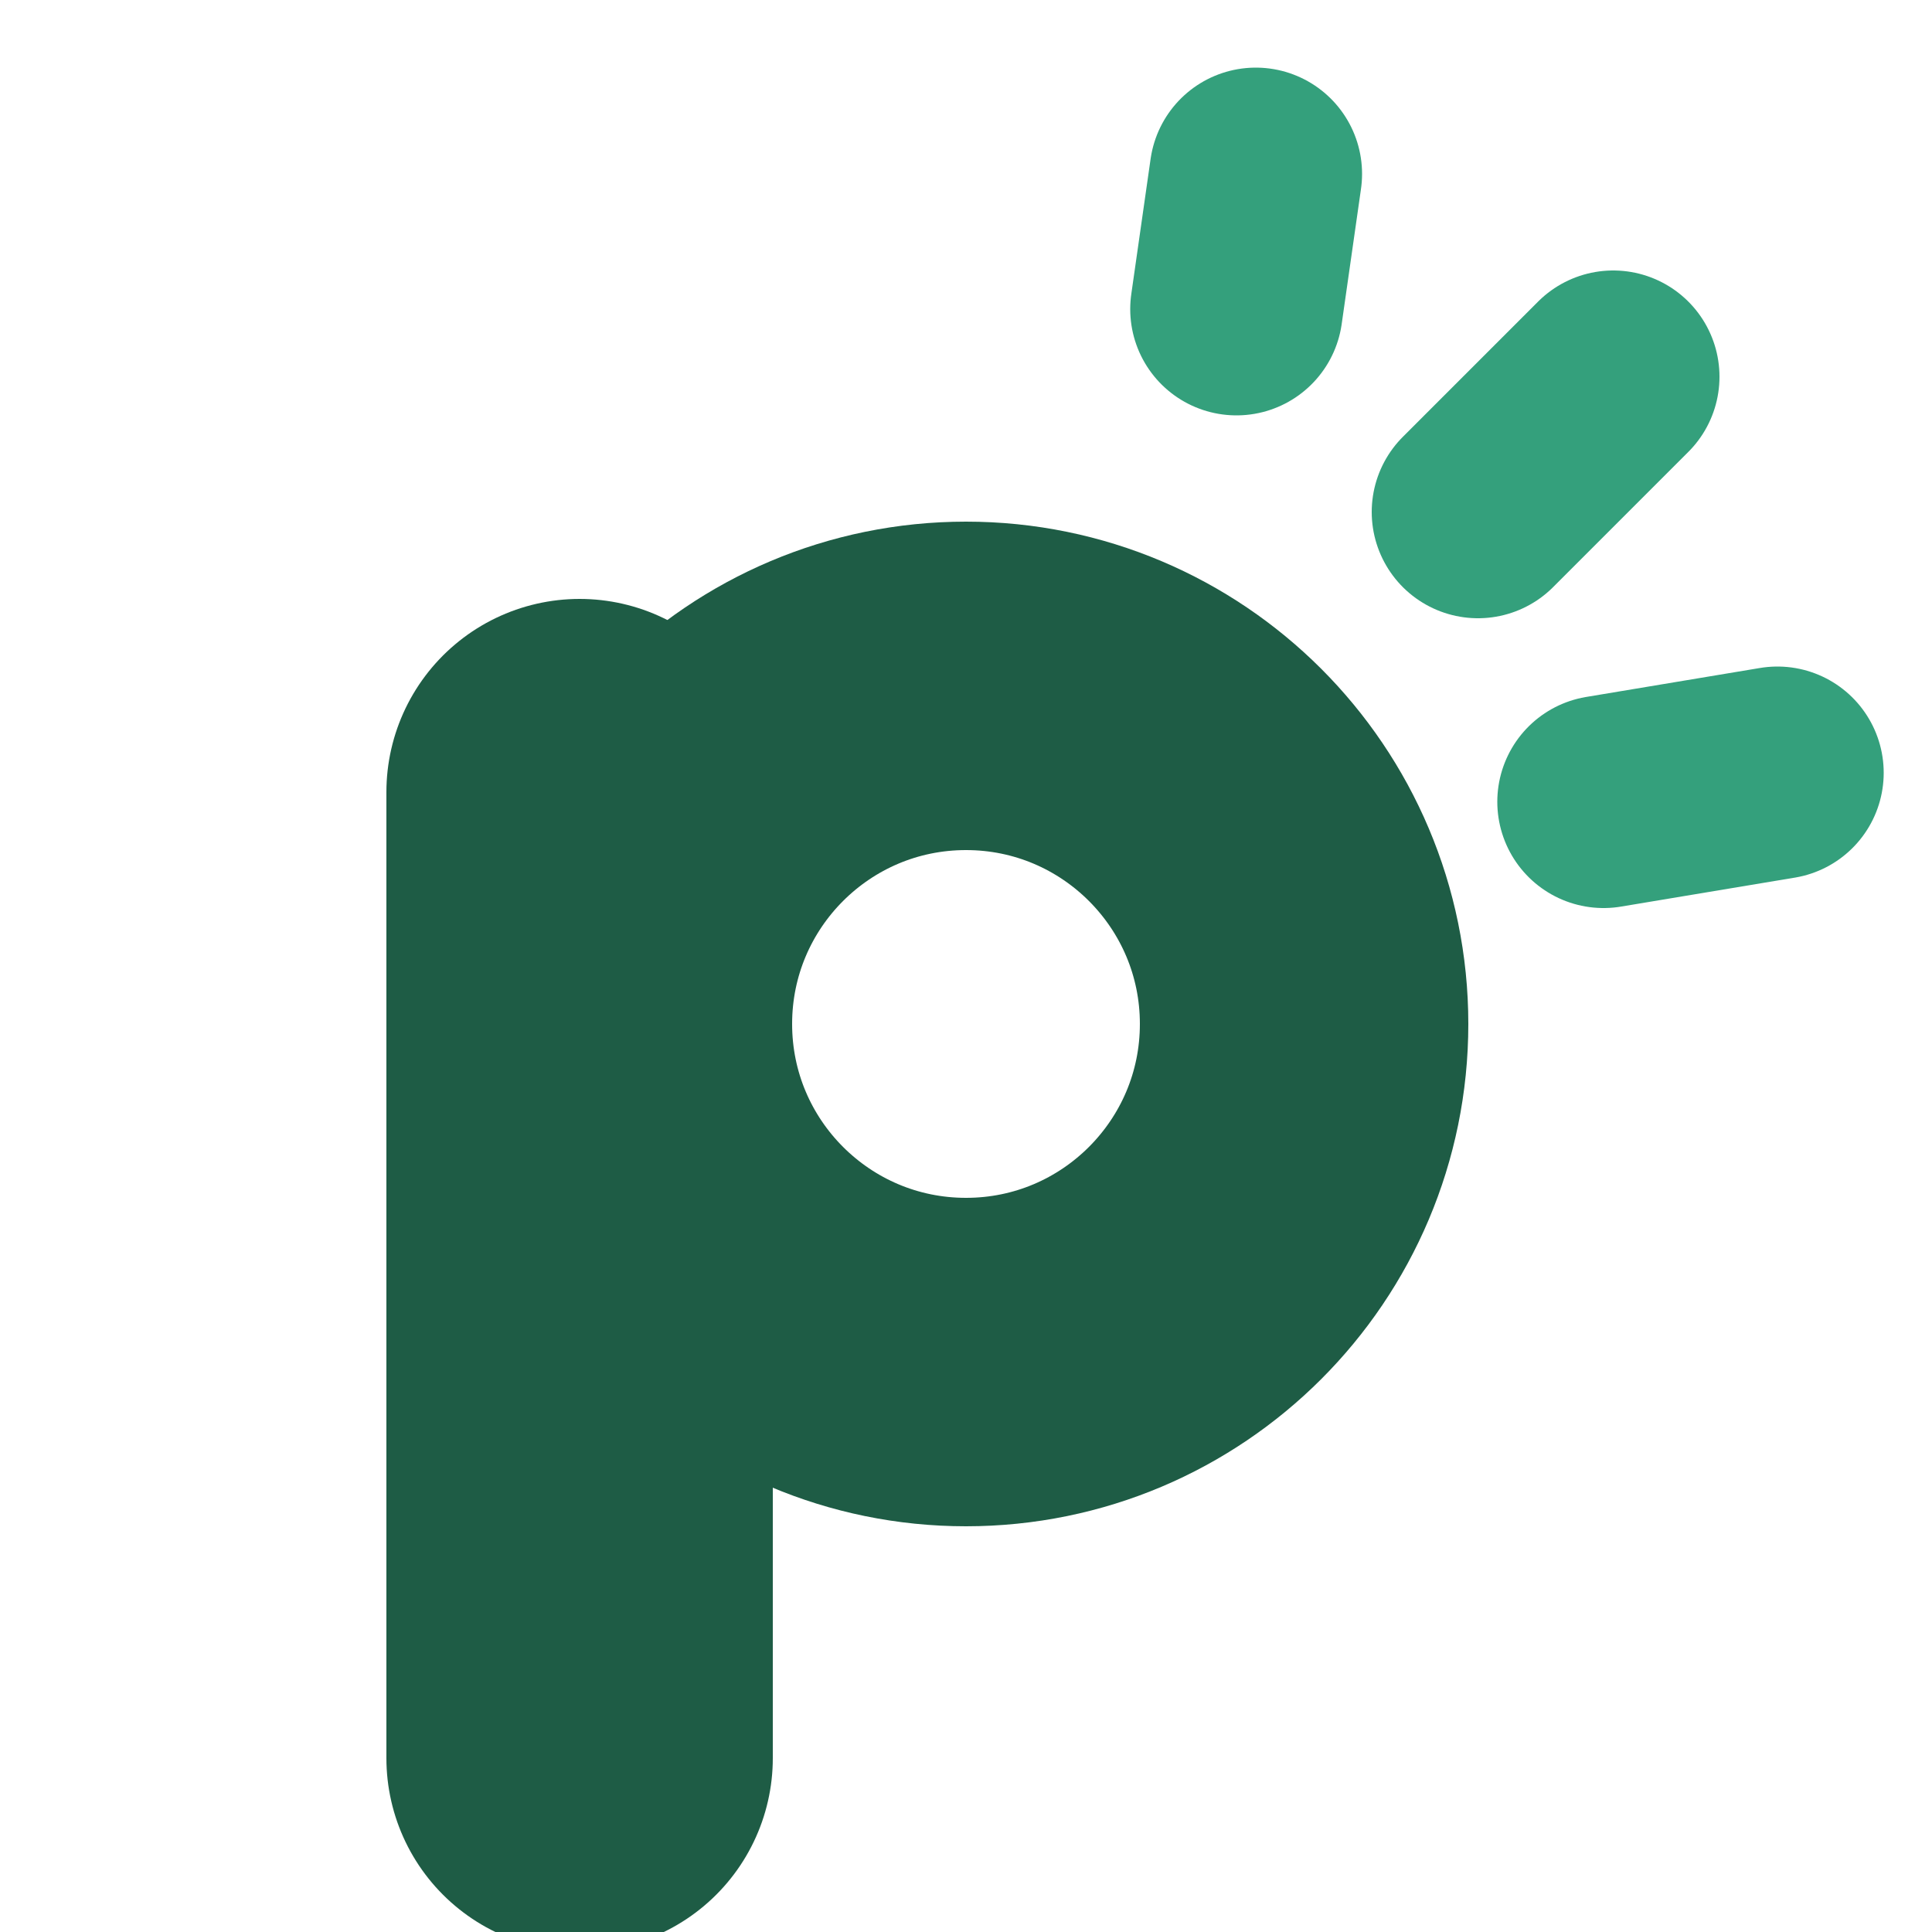
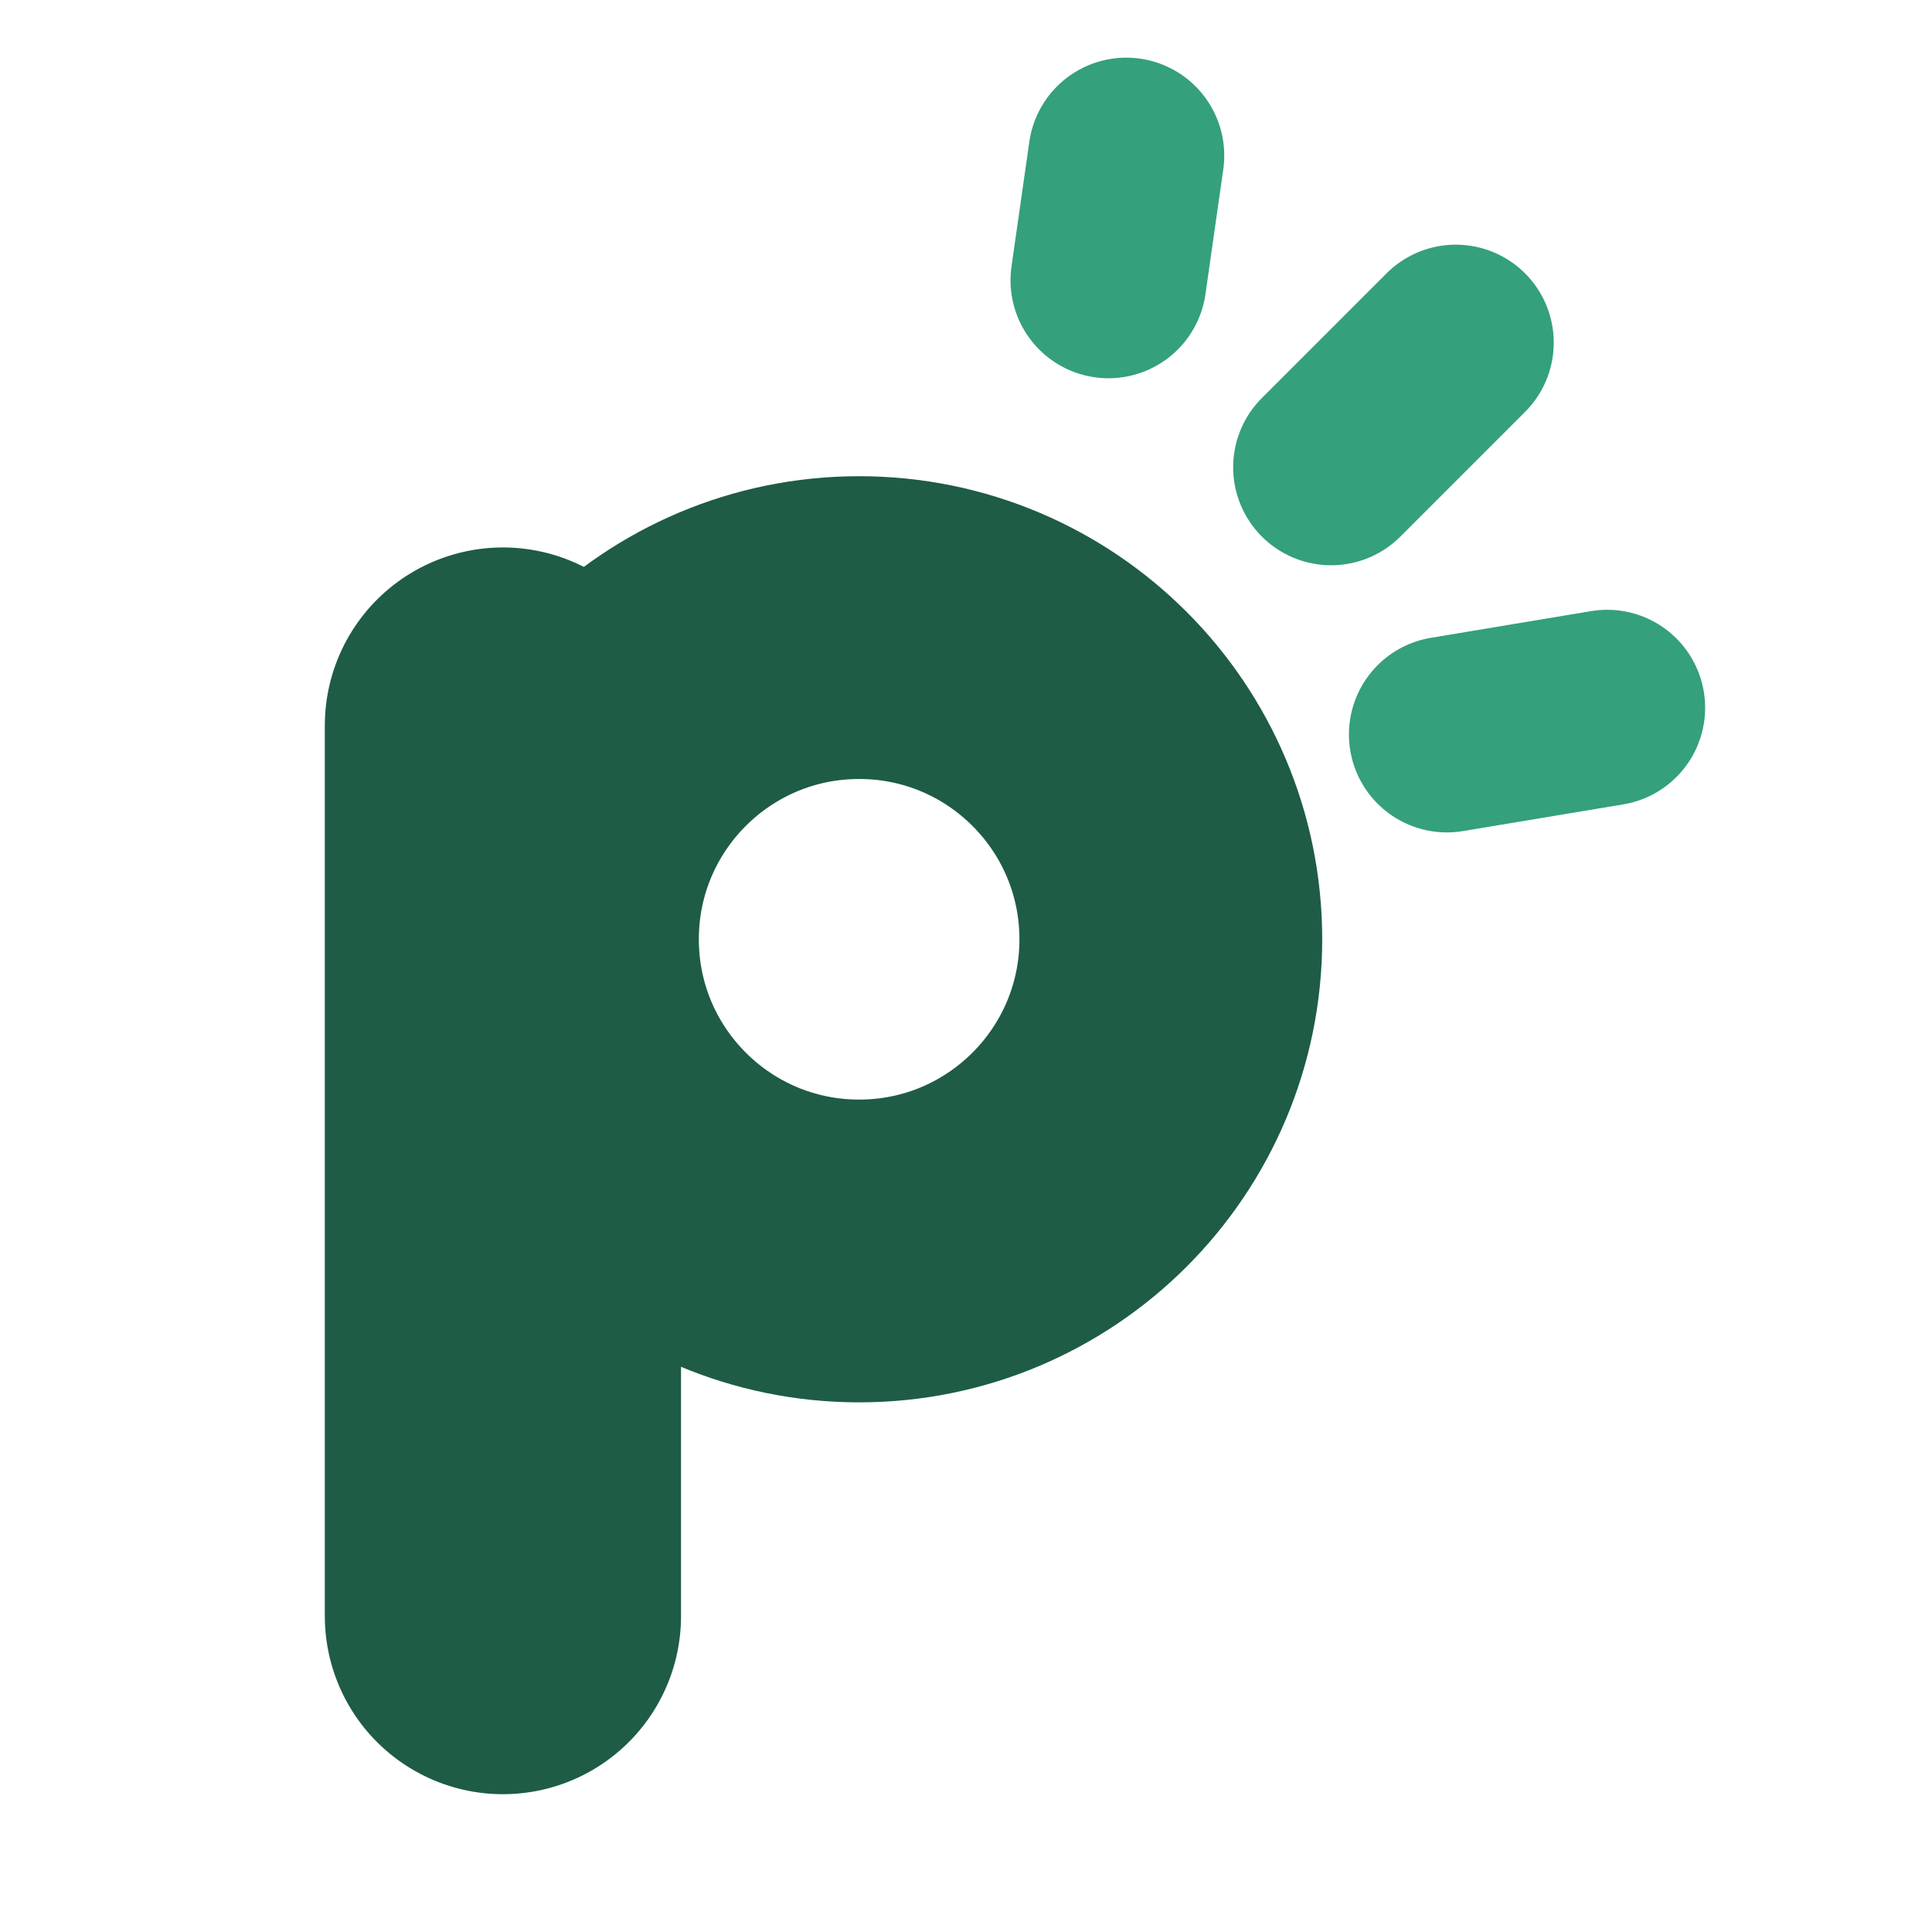
<svg xmlns="http://www.w3.org/2000/svg" width="64" height="64" viewBox="0 0 64 64">
-   <g transform="translate(0.0 0.0) scale(3.2)">
-     <path d="M6 8.2v10" fill="none" stroke="#1E5C45" stroke-width="4" stroke-linecap="round" />
-     <circle cx="10" cy="10.6" r="3.5" fill="none" stroke="#1E5C45" stroke-width="3.4" />
-     <path d="M15.3 5.3L16.7 3.9M16.6 8.3L18.4 8M12.8 3.2L13 1.8" fill="none" stroke="#34A07C" stroke-width="2.2" stroke-linecap="round" />
+   <g transform="translate(2.5 2.5) scale(2.95)">
+     <path d="M4.8 7.3v10" fill="none" stroke="#1E5C45" stroke-width="4" stroke-linecap="round" />
+     <circle cx="8.8" cy="9.7" r="3.5" fill="none" stroke="#1E5C45" stroke-width="3.4" />
+     <path d="M14.1 4.4L15.5 3M15.4 7.4L17.2 7.1M11.6 2.3L11.8 0.9" fill="none" stroke="#34A07C" stroke-width="2.2" stroke-linecap="round" />
  </g>
</svg>
